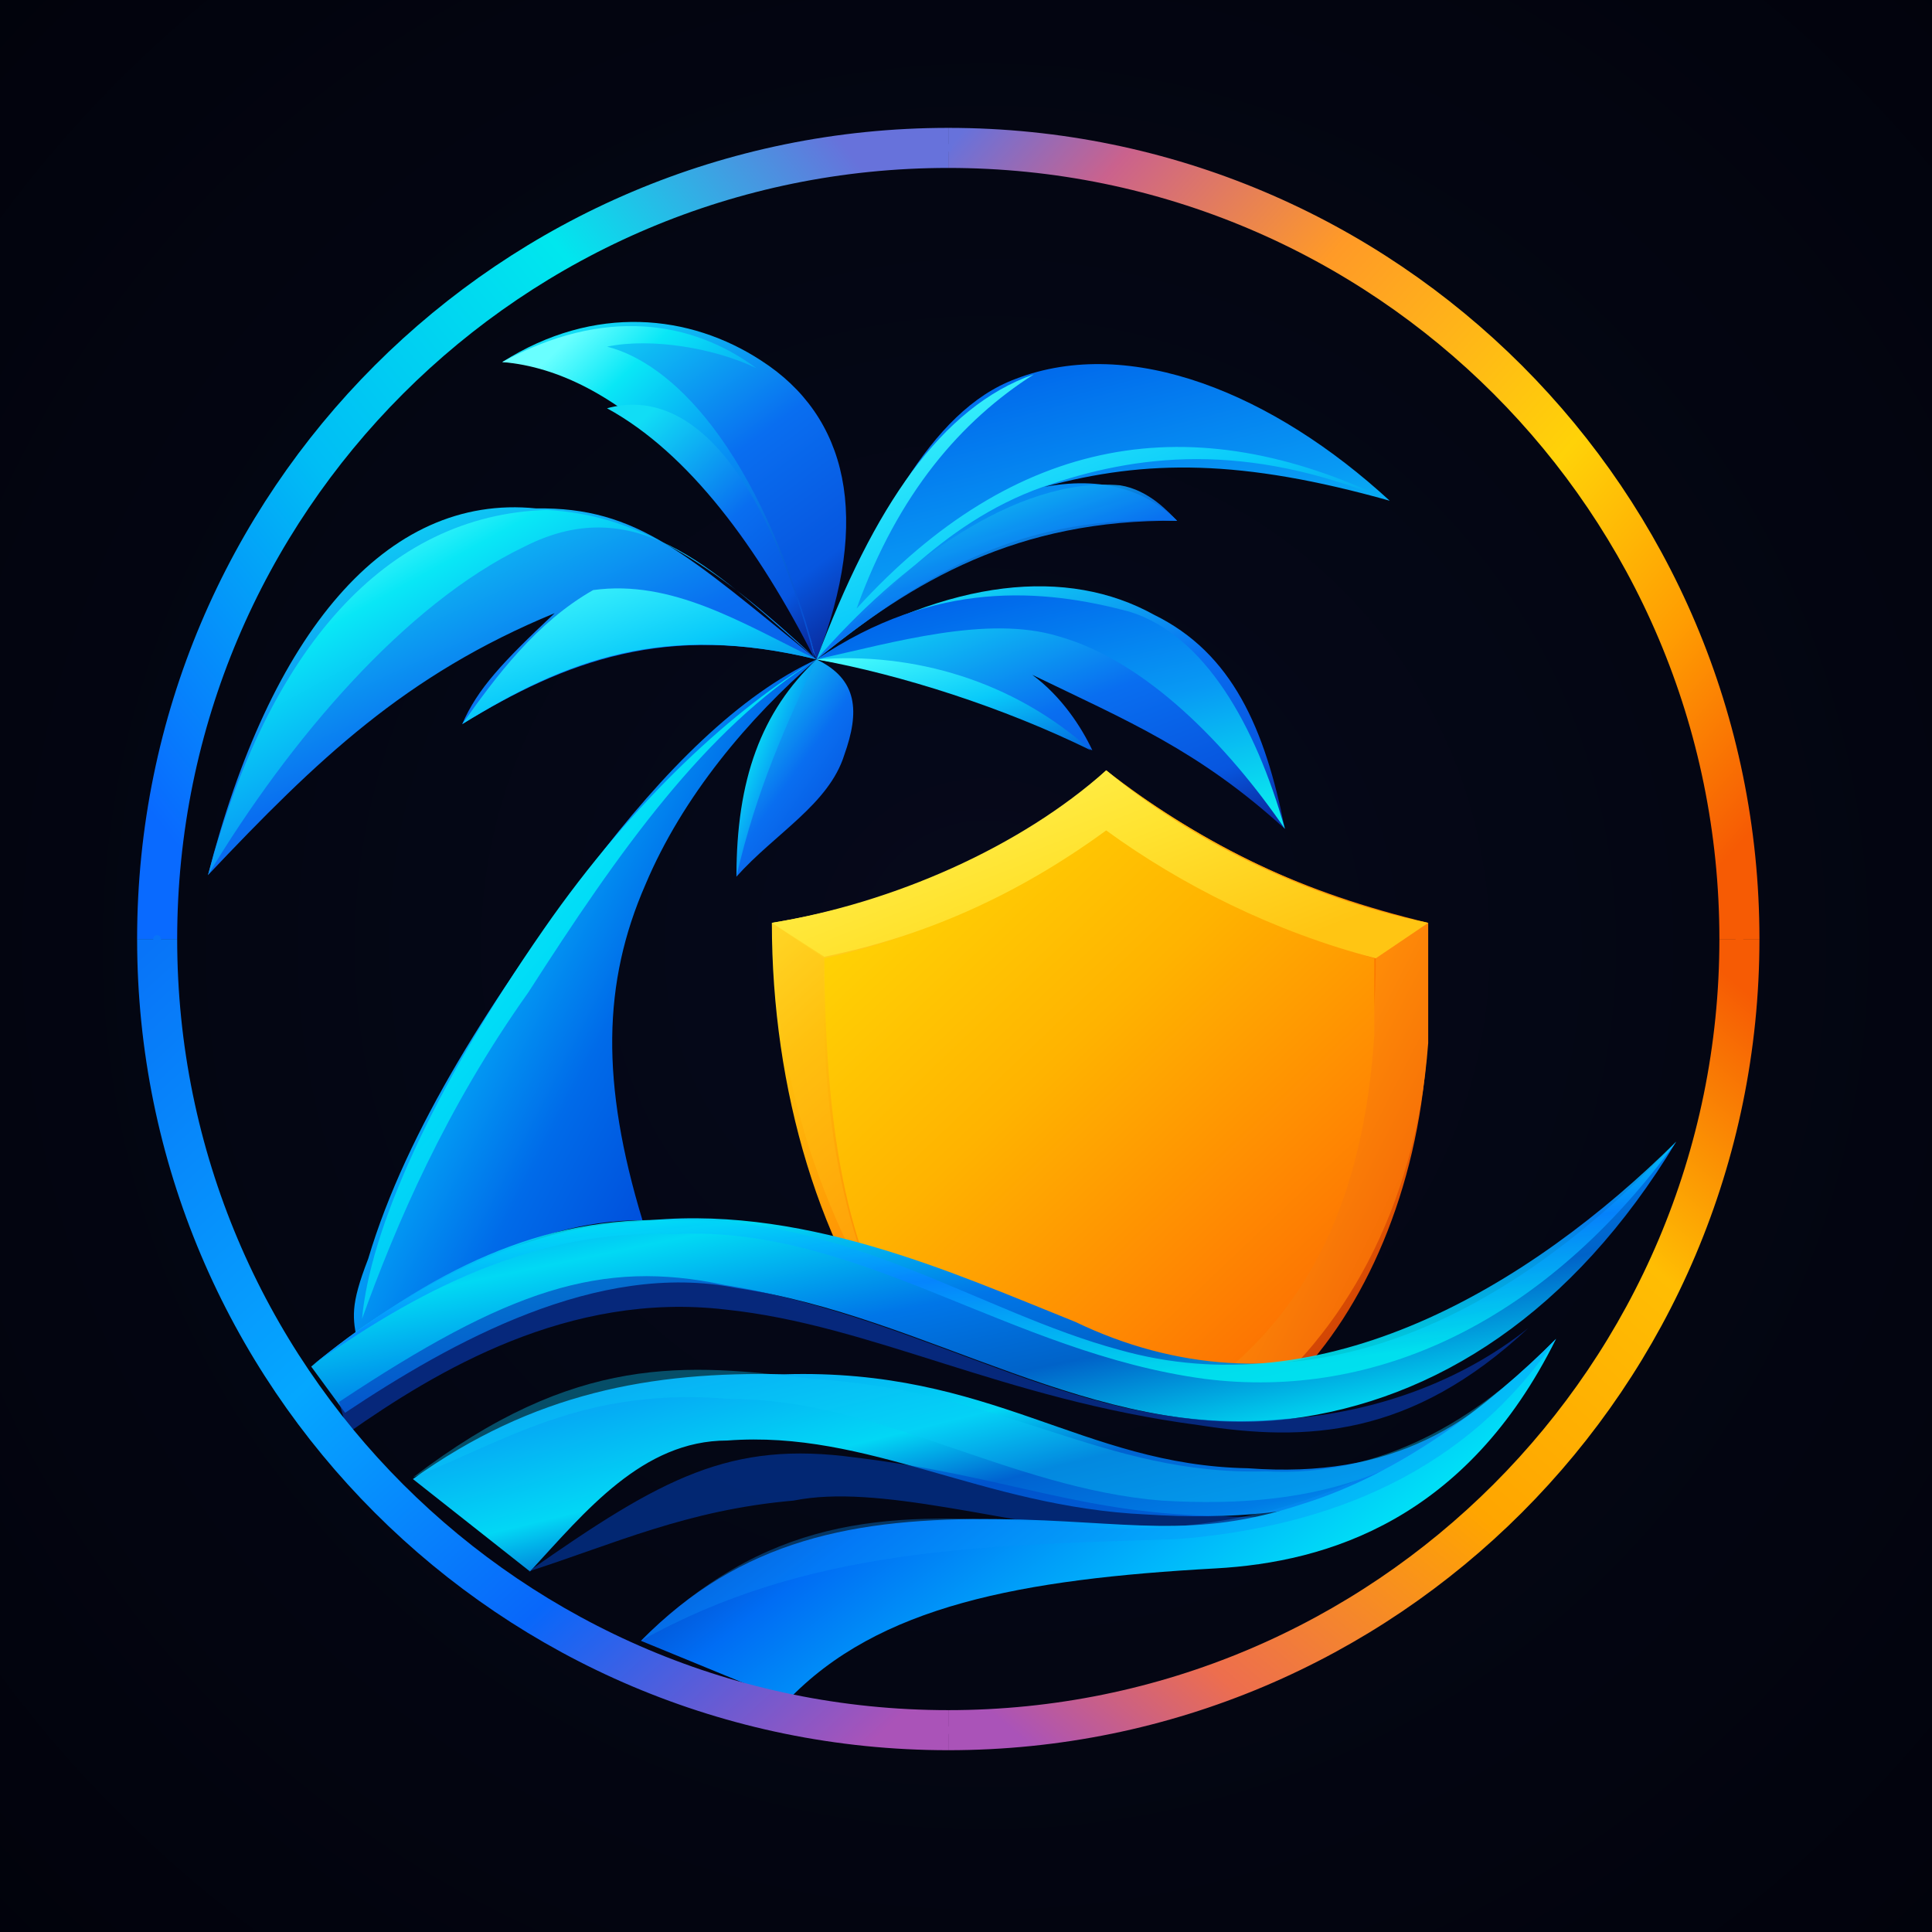
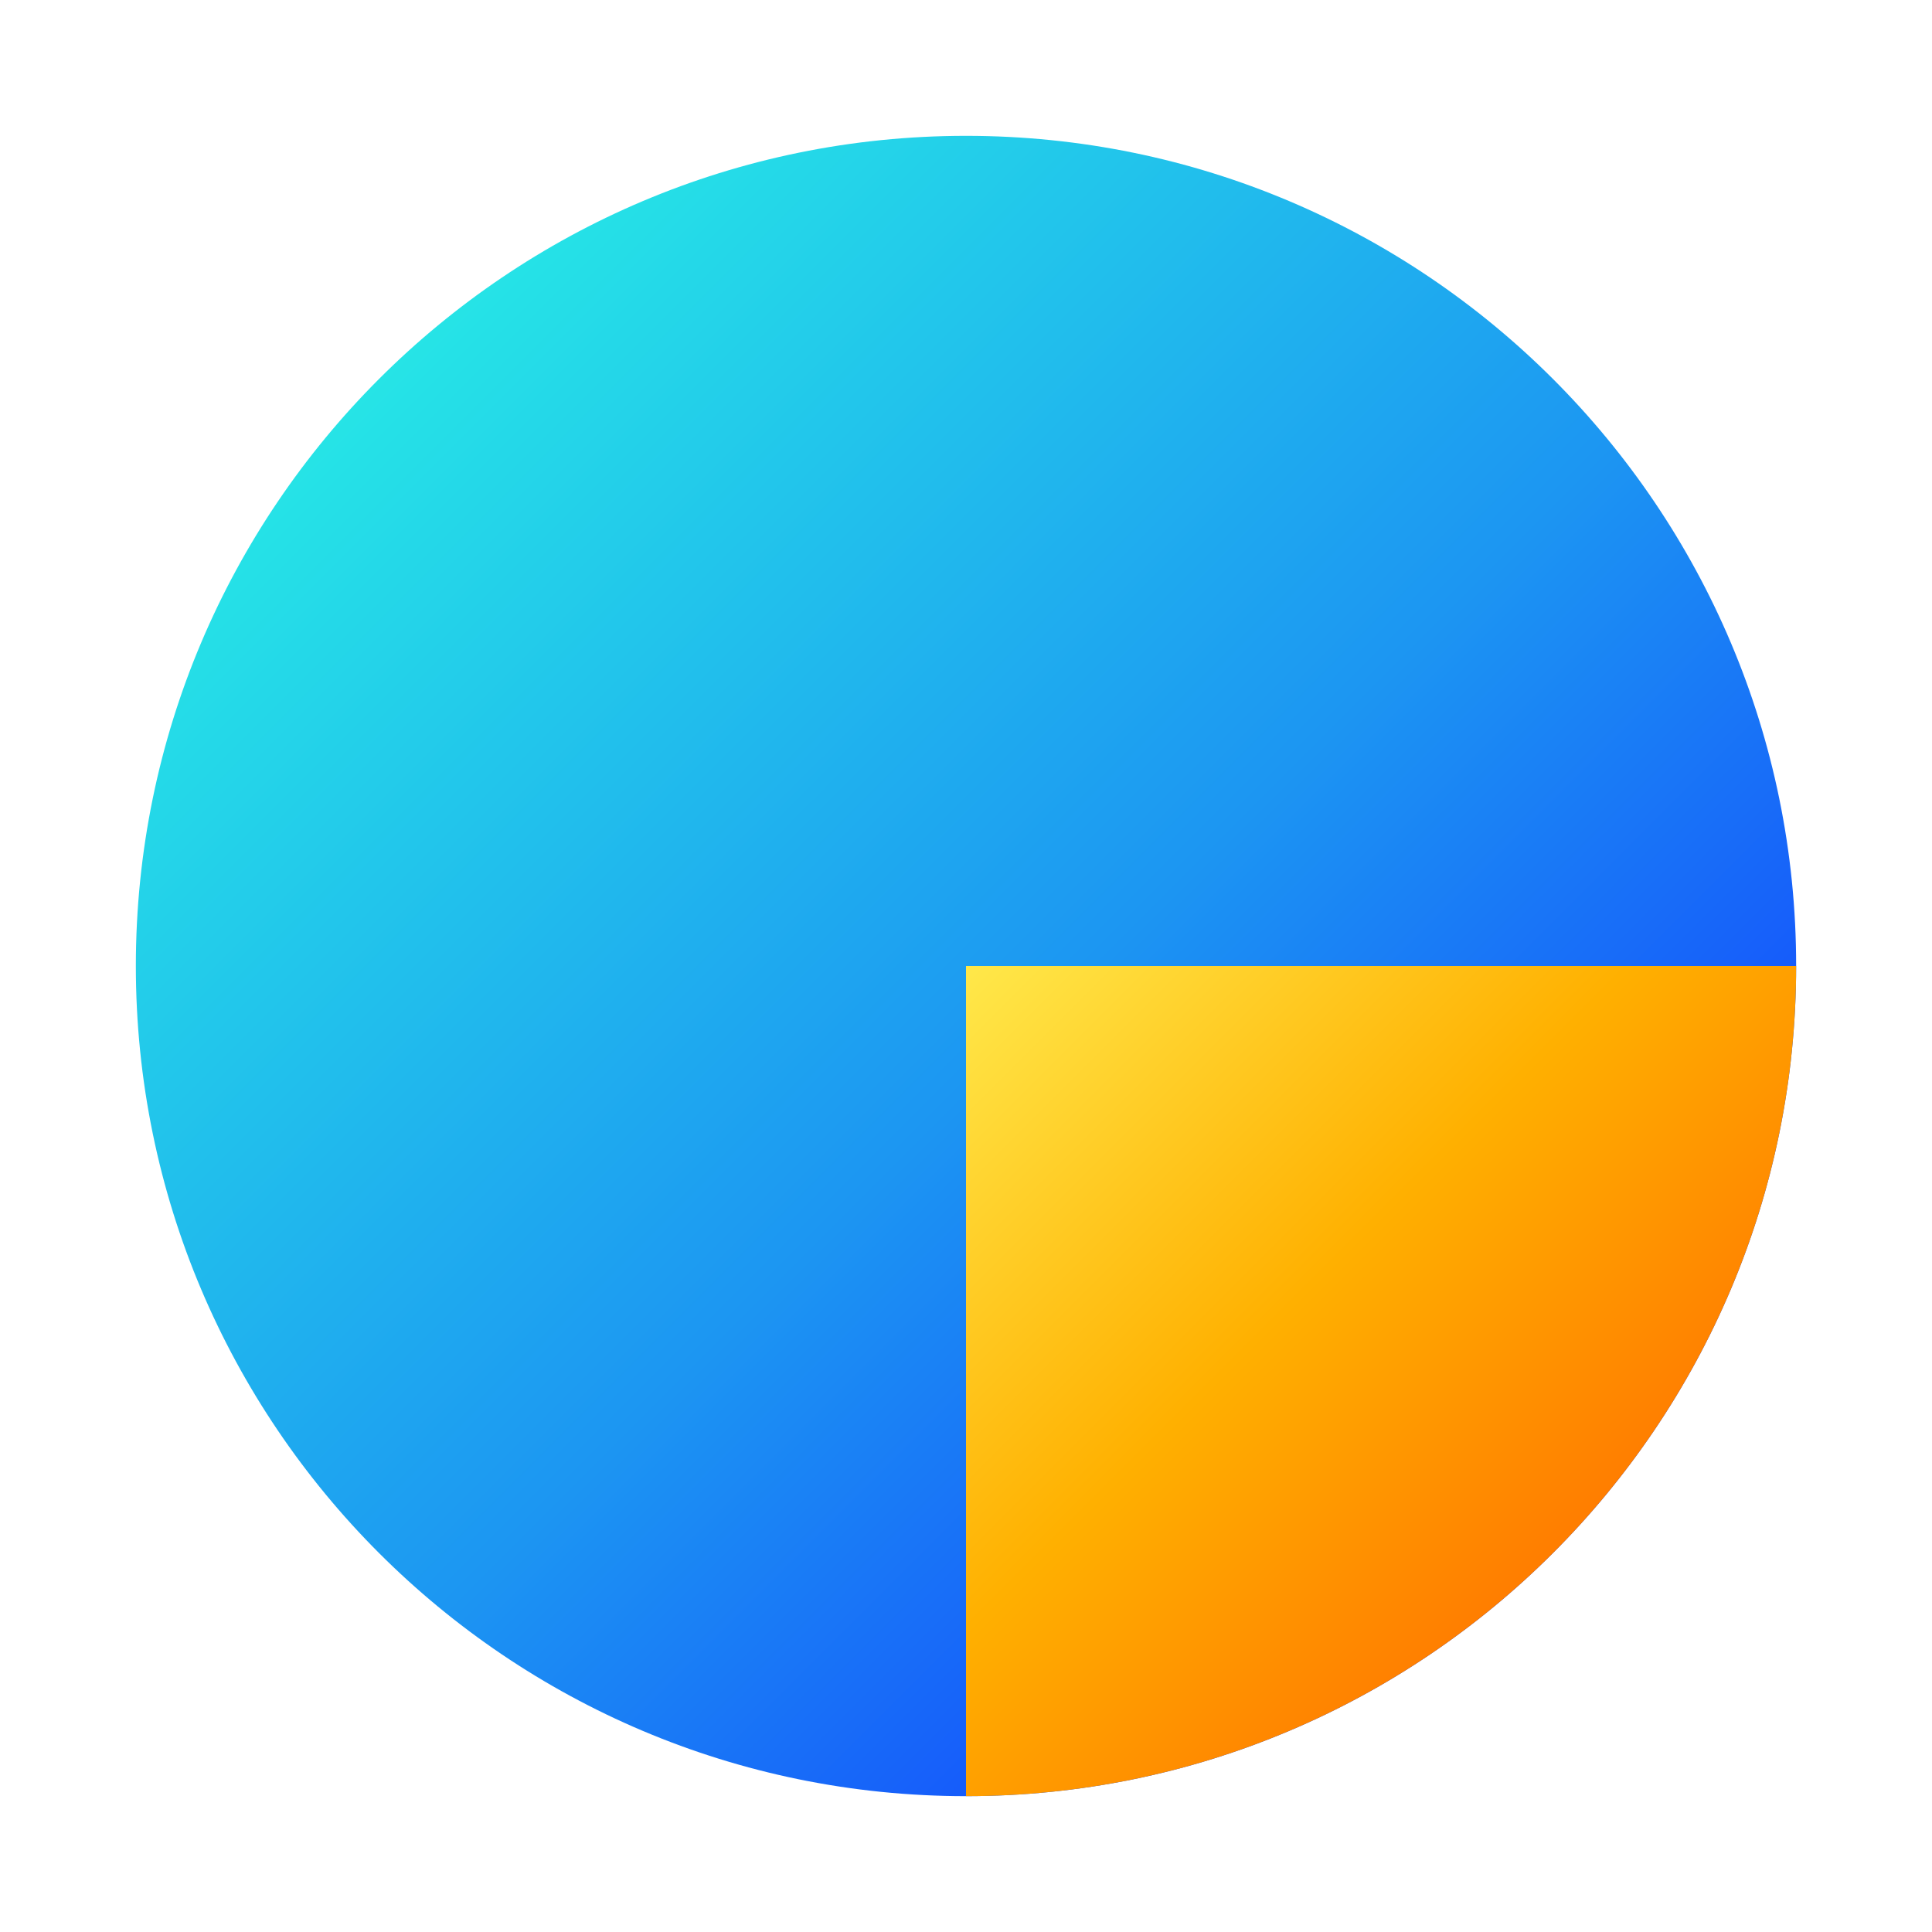
- <svg xmlns="http://www.w3.org/2000/svg" width="1254" height="1254" viewBox="0 0 1254 1254" role="img" aria-label="Остров свободы — пальма, золотой щит и морские волны">
+ <svg xmlns="http://www.w3.org/2000/svg" width="512" height="512" viewBox="0 0 512 512" role="img" aria-label="Favicon circle with 75 percent blue and 25 percent gold in the fourth quadrant">
  <defs>
-     <radialGradient id="night" cx="51%" cy="49%" r="74%">
-       <stop offset="0" stop-color="#06091b" />
-       <stop offset="0.70" stop-color="#030510" />
-       <stop offset="1" stop-color="#01020b" />
-     </radialGradient>
-     <linearGradient id="ringTL" x1="0" y1="0.85" x2="0.95" y2="0.1">
-       <stop offset="0" stop-color="#096aff" />
-       <stop offset="0.36" stop-color="#00bdf5" />
-       <stop offset="0.70" stop-color="#00e7ee" />
-       <stop offset="1" stop-color="#6772db" />
+     <linearGradient id="blueGrad" x1="96" y1="96" x2="416" y2="416" gradientUnits="userSpaceOnUse">
+       <stop offset="0%" stop-color="#26E6E6" />
+       <stop offset="55%" stop-color="#1C96F2" />
+       <stop offset="100%" stop-color="#133DFF" />
    </linearGradient>
-     <linearGradient id="ringTR" x1="0" y1="0" x2="1" y2="0.88">
-       <stop offset="0" stop-color="#6772db" />
-       <stop offset="0.13" stop-color="#ca628d" />
-       <stop offset="0.34" stop-color="#ff9a27" />
-       <stop offset="0.63" stop-color="#ffd208" />
-       <stop offset="0.82" stop-color="#ff9d02" />
-       <stop offset="1" stop-color="#f65b04" />
+     <linearGradient id="goldGrad" x1="256" y1="256" x2="416" y2="416" gradientUnits="userSpaceOnUse">
+       <stop offset="0%" stop-color="#FFE84A" />
+       <stop offset="55%" stop-color="#FFB000" />
+       <stop offset="100%" stop-color="#FF7A00" />
    </linearGradient>
-     <linearGradient id="ringBR" x1="0.08" y1="1" x2="0.93" y2="0">
-       <stop offset="0" stop-color="#aa53b8" />
-       <stop offset="0.17" stop-color="#ed6e4e" />
-       <stop offset="0.45" stop-color="#ffa500" />
-       <stop offset="0.74" stop-color="#ffbd03" />
-       <stop offset="1" stop-color="#f65b04" />
-     </linearGradient>
-     <linearGradient id="ringBL" x1="0.92" y1="1" x2="0" y2="0">
-       <stop offset="0" stop-color="#aa53b8" />
-       <stop offset="0.30" stop-color="#0867fa" />
-       <stop offset="0.60" stop-color="#05a7ff" />
-       <stop offset="1" stop-color="#0874f8" />
-     </linearGradient>
-     <linearGradient id="trunk" x1="0.08" y1="0.12" x2="1" y2="0.82">
-       <stop offset="0" stop-color="#02eff1" />
-       <stop offset="0.25" stop-color="#04bbfb" />
-       <stop offset="0.54" stop-color="#006be9" />
-       <stop offset="0.78" stop-color="#004bda" />
-       <stop offset="1" stop-color="#003499" />
-     </linearGradient>
-     <linearGradient id="trunkSheen" x1="0" y1="0" x2="0.82" y2="1">
-       <stop offset="0" stop-color="#2ffbff" />
-       <stop offset="0.47" stop-color="#00dcf7" />
-       <stop offset="1" stop-color="#0796f4" />
-     </linearGradient>
-     <linearGradient id="leafCyan" x1="0.12" y1="0.12" x2="0.84" y2="0.9">
-       <stop offset="0" stop-color="#69ffff" />
-       <stop offset="0.19" stop-color="#09e7f6" />
-       <stop offset="0.57" stop-color="#078df4" />
-       <stop offset="1" stop-color="#0752d4" />
-     </linearGradient>
-     <linearGradient id="leafBlue" x1="0.18" y1="0.05" x2="0.9" y2="1">
-       <stop offset="0" stop-color="#11ddf5" />
-       <stop offset="0.48" stop-color="#096ef0" />
-       <stop offset="0.82" stop-color="#0756df" />
-       <stop offset="1" stop-color="#092da1" />
-     </linearGradient>
-     <linearGradient id="leafRight" x1="0.3" y1="0" x2="0.8" y2="1">
-       <stop offset="0" stop-color="#0065eb" />
-       <stop offset="0.52" stop-color="#0899f4" />
-       <stop offset="1" stop-color="#09e8ef" />
-     </linearGradient>
-     <linearGradient id="leafTeal" x1="0.13" y1="0" x2="1" y2="1">
-       <stop offset="0" stop-color="#43f9fc" />
-       <stop offset="0.48" stop-color="#09cafa" />
-       <stop offset="1" stop-color="#0266de" />
-     </linearGradient>
-     <linearGradient id="shieldOuter" x1="0.02" y1="0.03" x2="0.84" y2="0.94">
-       <stop offset="0" stop-color="#fff94b" />
-       <stop offset="0.25" stop-color="#ffc00c" />
-       <stop offset="0.53" stop-color="#ff8700" />
-       <stop offset="0.78" stop-color="#f86b00" />
-       <stop offset="1" stop-color="#c83b06" />
-     </linearGradient>
-     <linearGradient id="shieldFace" x1="0" y1="0" x2="0.9" y2="1">
-       <stop offset="0" stop-color="#ffde06" />
-       <stop offset="0.43" stop-color="#ffb300" />
-       <stop offset="0.75" stop-color="#ff8702" />
-       <stop offset="1" stop-color="#fa6501" />
-     </linearGradient>
-     <linearGradient id="shieldTop" x1="0" y1="0" x2="0.95" y2="0.7">
-       <stop offset="0" stop-color="#fff961" />
-       <stop offset="0.55" stop-color="#ffe330" />
-       <stop offset="1" stop-color="#ffc513" />
-     </linearGradient>
-     <linearGradient id="shieldRight" x1="0" y1="0" x2="1" y2="1">
-       <stop offset="0" stop-color="#ffbc10" />
-       <stop offset="0.55" stop-color="#ff8e08" />
-       <stop offset="1" stop-color="#ee5505" />
-     </linearGradient>
-     <linearGradient id="waveFront" x1="0.06" y1="0.12" x2="0.87" y2="0.92">
-       <stop offset="0" stop-color="#0670f6" />
-       <stop offset="0.27" stop-color="#01d9f4" />
-       <stop offset="0.53" stop-color="#0076e8" />
-       <stop offset="0.72" stop-color="#0063c9" />
-       <stop offset="1" stop-color="#00ebf7" />
-     </linearGradient>
-     <linearGradient id="waveSheen" x1="0.22" y1="0.15" x2="0.67" y2="0.95">
-       <stop offset="0" stop-color="#80ffff" />
-       <stop offset="0.18" stop-color="#01ddf7" />
-       <stop offset="0.53" stop-color="#0584ff" />
-       <stop offset="1" stop-color="#00e6ef" />
-     </linearGradient>
-     <linearGradient id="wave2" x1="0.12" y1="0.19" x2="0.92" y2="0.85">
-       <stop offset="0" stop-color="#079af3" />
-       <stop offset="0.36" stop-color="#02d7f5" />
-       <stop offset="0.55" stop-color="#0063d1" />
-       <stop offset="0.78" stop-color="#007ce6" />
-       <stop offset="1" stop-color="#02d6fd" />
-     </linearGradient>
-     <linearGradient id="wave3" x1="0.1" y1="0.24" x2="0.9" y2="0.65">
-       <stop offset="0" stop-color="#0631a7" />
-       <stop offset="0.29" stop-color="#006df4" />
-       <stop offset="0.65" stop-color="#00b6fb" />
-       <stop offset="0.9" stop-color="#00eaf5" />
-       <stop offset="1" stop-color="#0096f9" />
-     </linearGradient>
-     <clipPath id="logoBoundary">
-       <circle cx="615.5" cy="609.5" r="515" />
-     </clipPath>
-     <clipPath id="shieldBoundary">
-       <path d="M440 456 H974 V808 C928 862 837 906 742 878 C634 854 559 801 440 790 Z" />
+     <clipPath id="circleClip">
+       <circle cx="256" cy="256" r="220" />
    </clipPath>
  </defs>
-   <rect width="1254" height="1254" fill="url(#night)" />
-   <g clip-path="url(#logoBoundary)">
-     <path d="M530 428 C480 451 431 500 384 562 C321 645 264 733 239 817 C227 848 229 855 232 872 C279 838 338 792 417 792 C390 703 391 638 419 574 C443 517 486 466 530 428Z" fill="url(#trunk)" />
-     <path d="M530 428 C478 459 412 518 353 603 C280 708 240 799 235 856 C257 795 289 720 343 644 C402 552 458 473 530 428Z" fill="url(#trunkSheen)" />
-     <path d="M530 428 C504 335 450 263 383 242 C366 237 347 236 326 235 C386 197 448 204 494 234 C550 270 566 336 530 428Z" fill="url(#leafBlue)" />
-     <path d="M326 235 C392 199 449 208 491 239 C464 226 423 219 394 225 C434 235 492 287 530 428 C474 315 400 241 326 235Z" fill="url(#leafCyan)" />
-     <path d="M394 265 C445 251 495 300 529 428 C492 355 447 294 394 265Z" fill="url(#leafBlue)" />
-     <path d="M530 428 C446 360 414 329 348 330 C250 320 175 412 135 568 C206 493 263 438 360 398 C326 430 310 447 300 470 C367 429 433 404 530 428Z" fill="url(#leafBlue)" />
-     <path d="M530 428 C460 362 411 334 355 331 C250 334 174 422 135 568 C188 480 263 392 340 355 C416 316 468 375 530 428Z" fill="url(#leafCyan)" />
-     <path d="M300 470 C322 439 348 404 385 383 C436 376 481 404 530 428 C431 404 368 428 300 470Z" fill="url(#leafTeal)" />
-     <path d="M530 428 C568 341 603 267 659 246 C734 217 827 256 902 325 C806 298 744 298 678 316 C721 308 748 322 764 338 C664 334 604 369 530 428Z" fill="url(#leafRight)" />
-     <path d="M530 428 C567 329 611 264 671 243 C624 273 583 320 556 395 C659 282 774 263 902 325 C808 286 737 295 677 316 C609 340 568 394 530 428Z" fill="url(#leafTeal)" />
-     <path d="M530 428 C583 367 659 309 727 315 C746 318 759 333 764 338 C660 337 593 377 530 428Z" fill="url(#leafBlue)" opacity=".9" />
-     <path d="M530 428 C617 375 693 368 749 399 C800 424 821 473 834 538 C778 487 732 468 670 438 C689 452 702 472 709 487 C640 454 587 437 530 428Z" fill="url(#leafBlue)" />
-     <path d="M530 428 C607 376 677 382 733 397 C782 412 815 471 834 538 C797 484 744 429 687 413 C641 399 580 417 530 428Z" fill="url(#leafRight)" />
-     <path d="M530 428 C593 423 658 442 708 487 C651 459 585 438 530 428Z" fill="url(#leafTeal)" />
-     <path d="M530 428 C557 441 558 462 548 490 C538 522 503 541 478 569 C480 514 495 465 530 428Z" fill="url(#leafBlue)" />
-     <path d="M530 428 C511 469 491 512 478 569 C478 506 494 462 530 428Z" fill="url(#leafCyan)" />
-     <g clip-path="url(#shieldBoundary)">
-       <path d="M718 500 C774 544 845 581 926 599 L926 684 C920 772 886 850 839 897 C757 949 642 936 590 886 C532 813 501 707 501 599 C592 584 667 548 718 500Z" fill="url(#shieldOuter)" />
-       <path d="M718 501 C786 551 844 579 927 599 L927 677 C919 786 870 867 811 913 L782 900 C858 821 893 726 893 622 C825 604 771 575 718 541Z" fill="url(#shieldRight)" />
-       <path d="M718 539 C770 574 828 603 892 622 L892 672 C885 779 849 851 783 900 C707 927 640 914 594 884 C551 817 536 743 535 622 C603 608 667 574 718 539Z" fill="url(#shieldFace)" />
-       <path d="M501 599 C580 586 662 550 718 500 C771 544 845 582 927 599 L893 622 C827 605 766 574 718 539 C659 582 599 608 535 621Z" fill="url(#shieldTop)" />
-       <path d="M501 599 L535 622 C531 753 559 833 594 884 C549 817 504 726 501 599Z" fill="#ffc216" opacity=".33" />
-     </g>
-     <path d="M202 887 C263 836 340 796 413 793 C518 780 618 826 698 858 C829 921 966 871 1088 741 C1021 852 932 909 837 921 C710 936 602 854 478 836 C388 818 293 871 224 917Z" fill="url(#waveFront)" />
-     <path d="M203 886 C281 824 350 789 438 792 C550 789 637 852 726 876 C859 914 992 836 1088 741 C1003 858 893 909 782 895 C655 878 557 795 438 801 C354 798 280 831 203 886Z" fill="url(#waveSheen)" opacity=".90" />
-     <path d="M220 910 C330 837 390 817 470 834 C607 856 703 934 834 921 C892 917 948 897 992 862 C916 933 848 936 778 925 C650 908 566 860 471 850 C369 838 283 890 226 930Z" fill="#063bba" opacity=".62" />
-     <path d="M268 960 C346 904 423 890 509 892 C644 888 702 951 810 953 C905 960 956 925 1010 869 C938 967 855 990 744 983 C637 978 564 928 472 935 C417 935 380 981 344 1020Z" fill="url(#wave2)" />
-     <path d="M268 959 C374 878 445 885 528 895 C653 903 716 958 822 955 C895 959 958 923 1010 869 C932 958 856 980 754 974 C655 966 570 908 474 908 C379 900 329 935 268 959Z" fill="#08c9f6" opacity=".37" />
-     <path d="M343 1020 C430 959 474 935 555 946 C654 958 702 983 793 984 C902 991 967 929 1010 869 C944 972 847 1004 759 1002 C647 988 570 963 515 974 C446 980 399 1002 343 1020Z" fill="#0044c7" opacity=".53" />
-     <path d="M416 1065 C481 999 555 985 648 986 C732 987 774 1000 846 976 C910 956 967 912 1010 869 C952 986 862 1014 789 1018 C663 1025 570 1042 511 1104Z" fill="url(#wave3)" />
-     <path d="M416 1065 C497 985 572 981 670 988 C809 1007 920 960 1010 869 C952 955 864 991 764 999 C635 1003 523 1005 416 1065Z" fill="#098ff9" opacity=".34" />
-   </g>
-   <g fill="none" stroke-width="26" stroke-linejoin="round" stroke-linecap="butt">
-     <path d="M102 609.5 A513.5 513.5 0 0 1 615.5 96" stroke="url(#ringTL)" />
-     <path d="M615.5 96 A513.5 513.5 0 0 1 1129 609.5" stroke="url(#ringTR)" />
-     <path d="M1129 609.5 A513.5 513.5 0 0 1 615.5 1123" stroke="url(#ringBR)" />
-     <path d="M615.5 1123 A513.5 513.5 0 0 1 102 609.5" stroke="url(#ringBL)" />
-   </g>
-   <g>
-     <circle cx="615.5" cy="96" r="2.5" fill="#6772db" />
-     <circle cx="1129" cy="609.5" r="2.5" fill="#f65b04" />
-     <circle cx="615.5" cy="1123" r="2.5" fill="#aa53b8" />
-     <circle cx="102" cy="609.5" r="2.5" fill="#0874f8" />
+   <circle cx="256" cy="256" r="220" fill="url(#blueGrad)" />
+   <g clip-path="url(#circleClip)">
+     <path d="M256 256 L476 256 L476 476 L256 476 Z" fill="url(#goldGrad)" />
  </g>
</svg>
